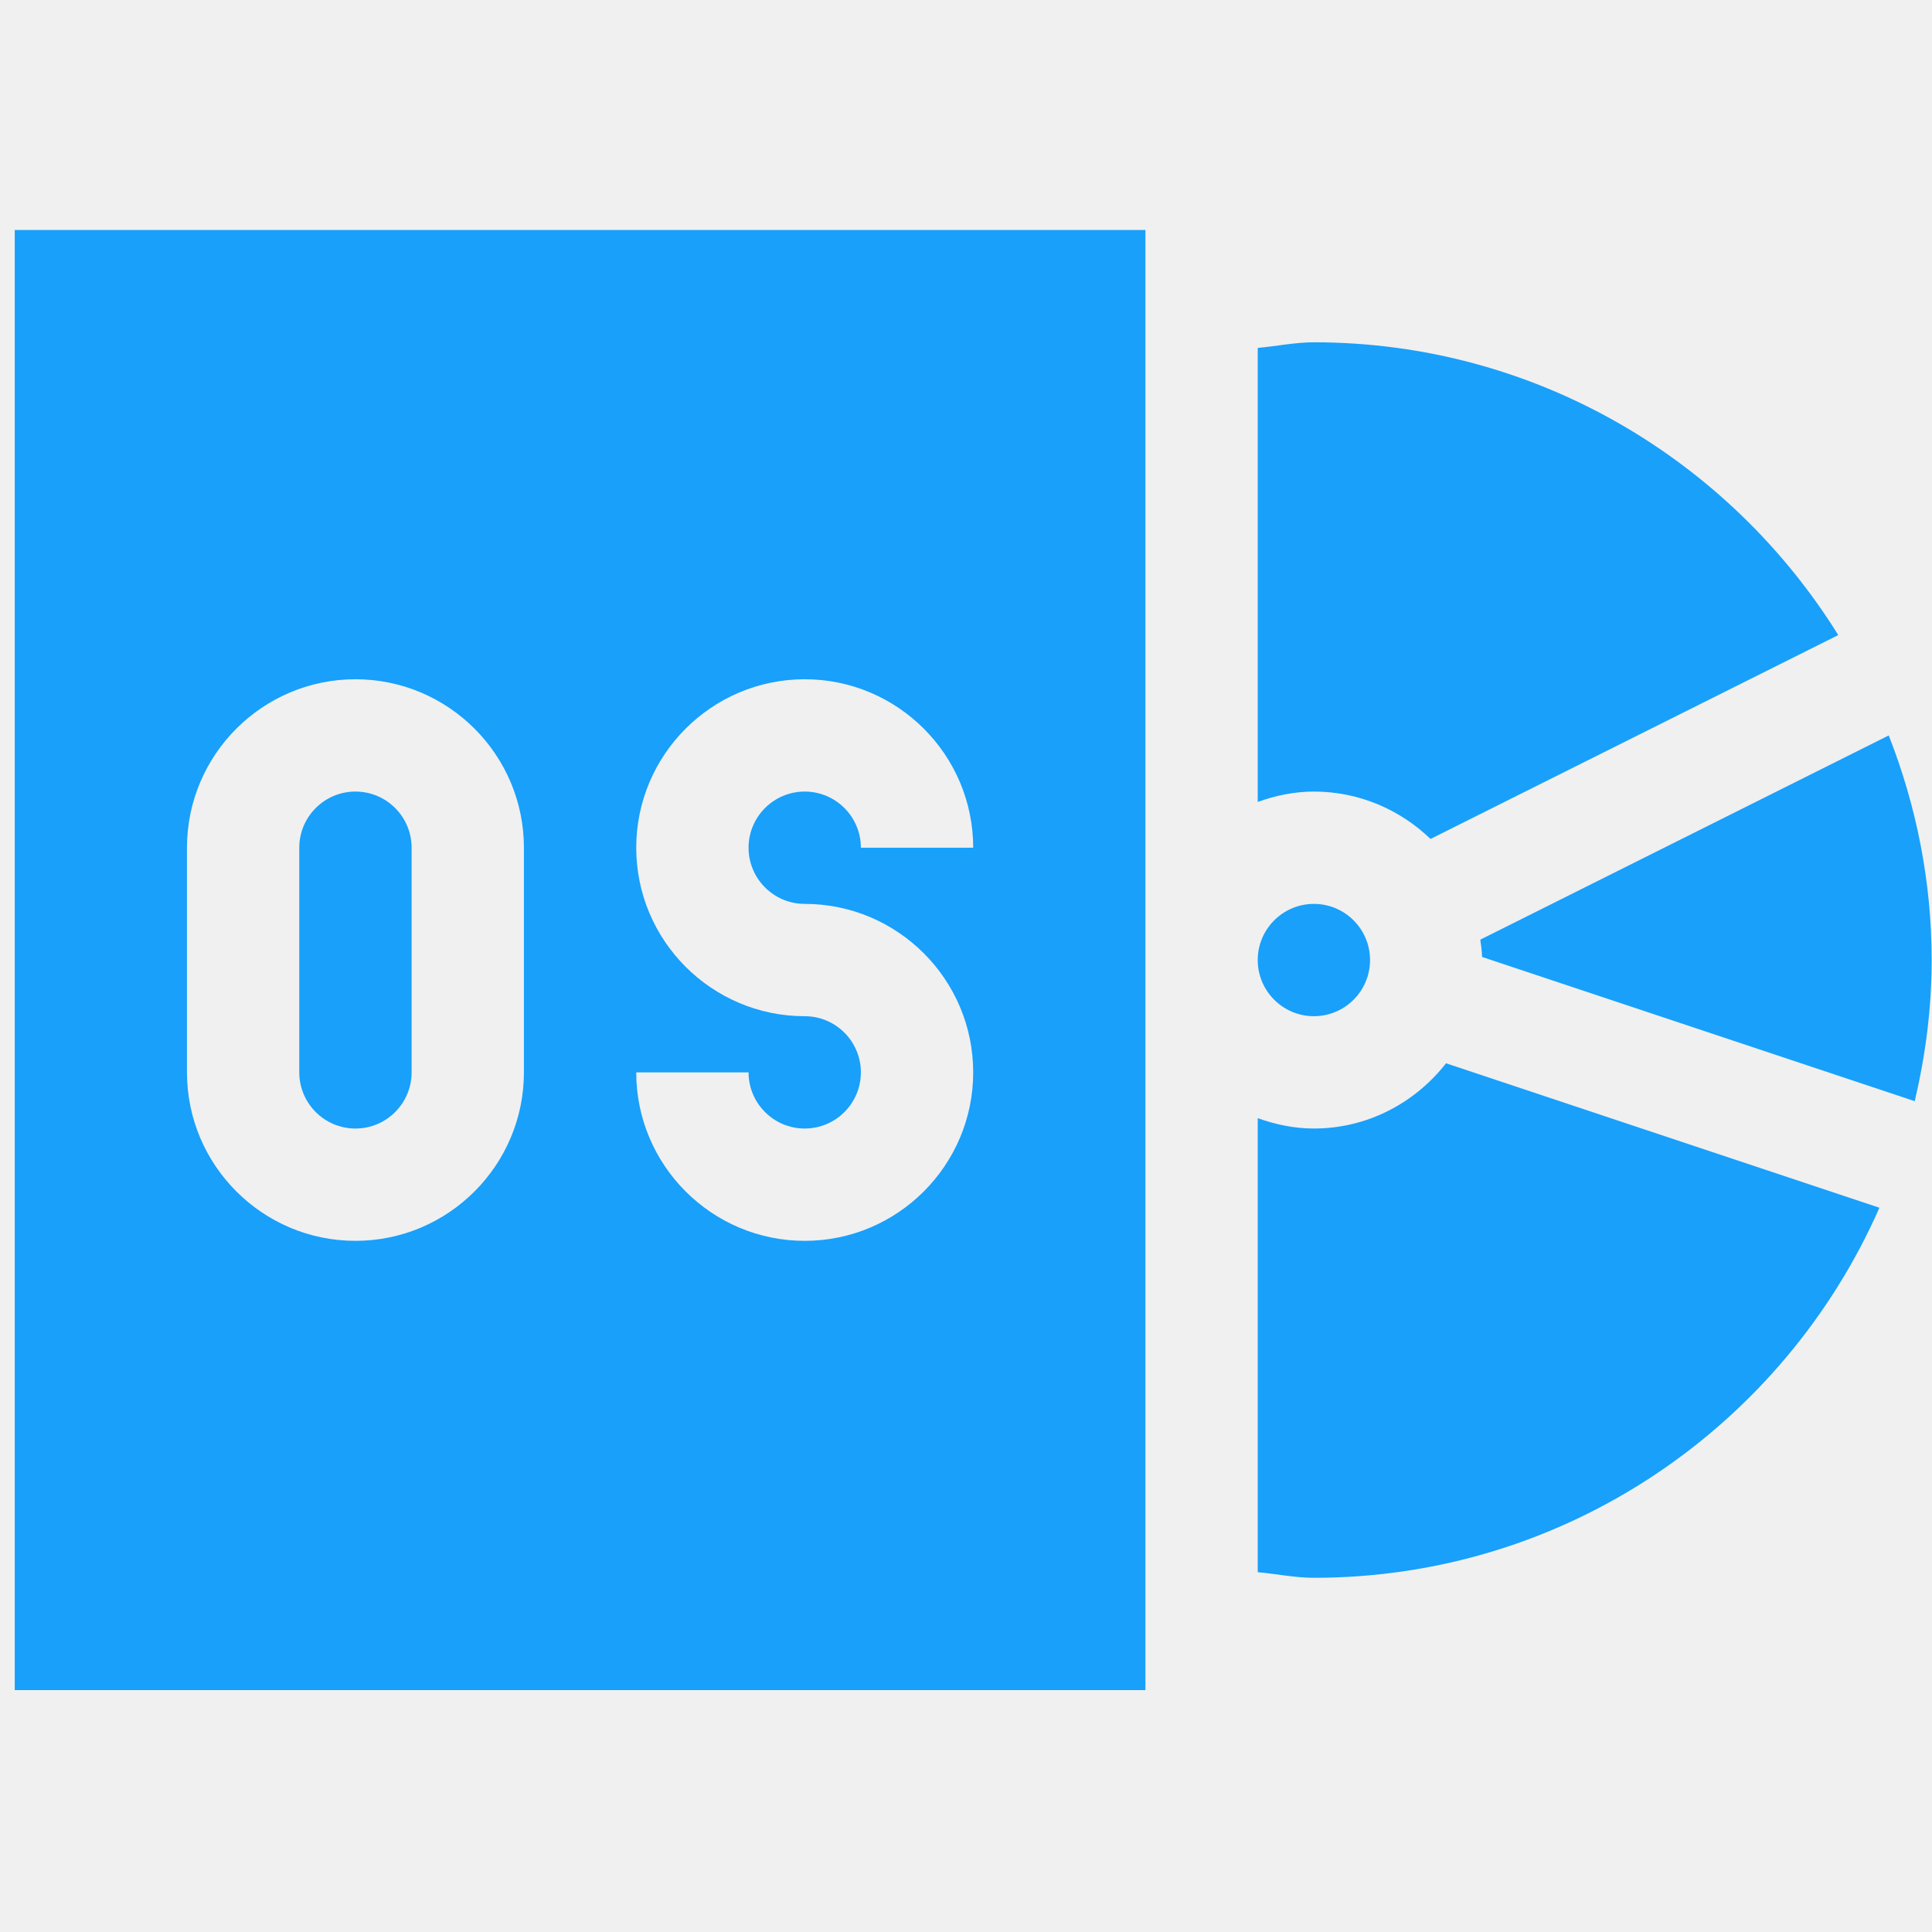
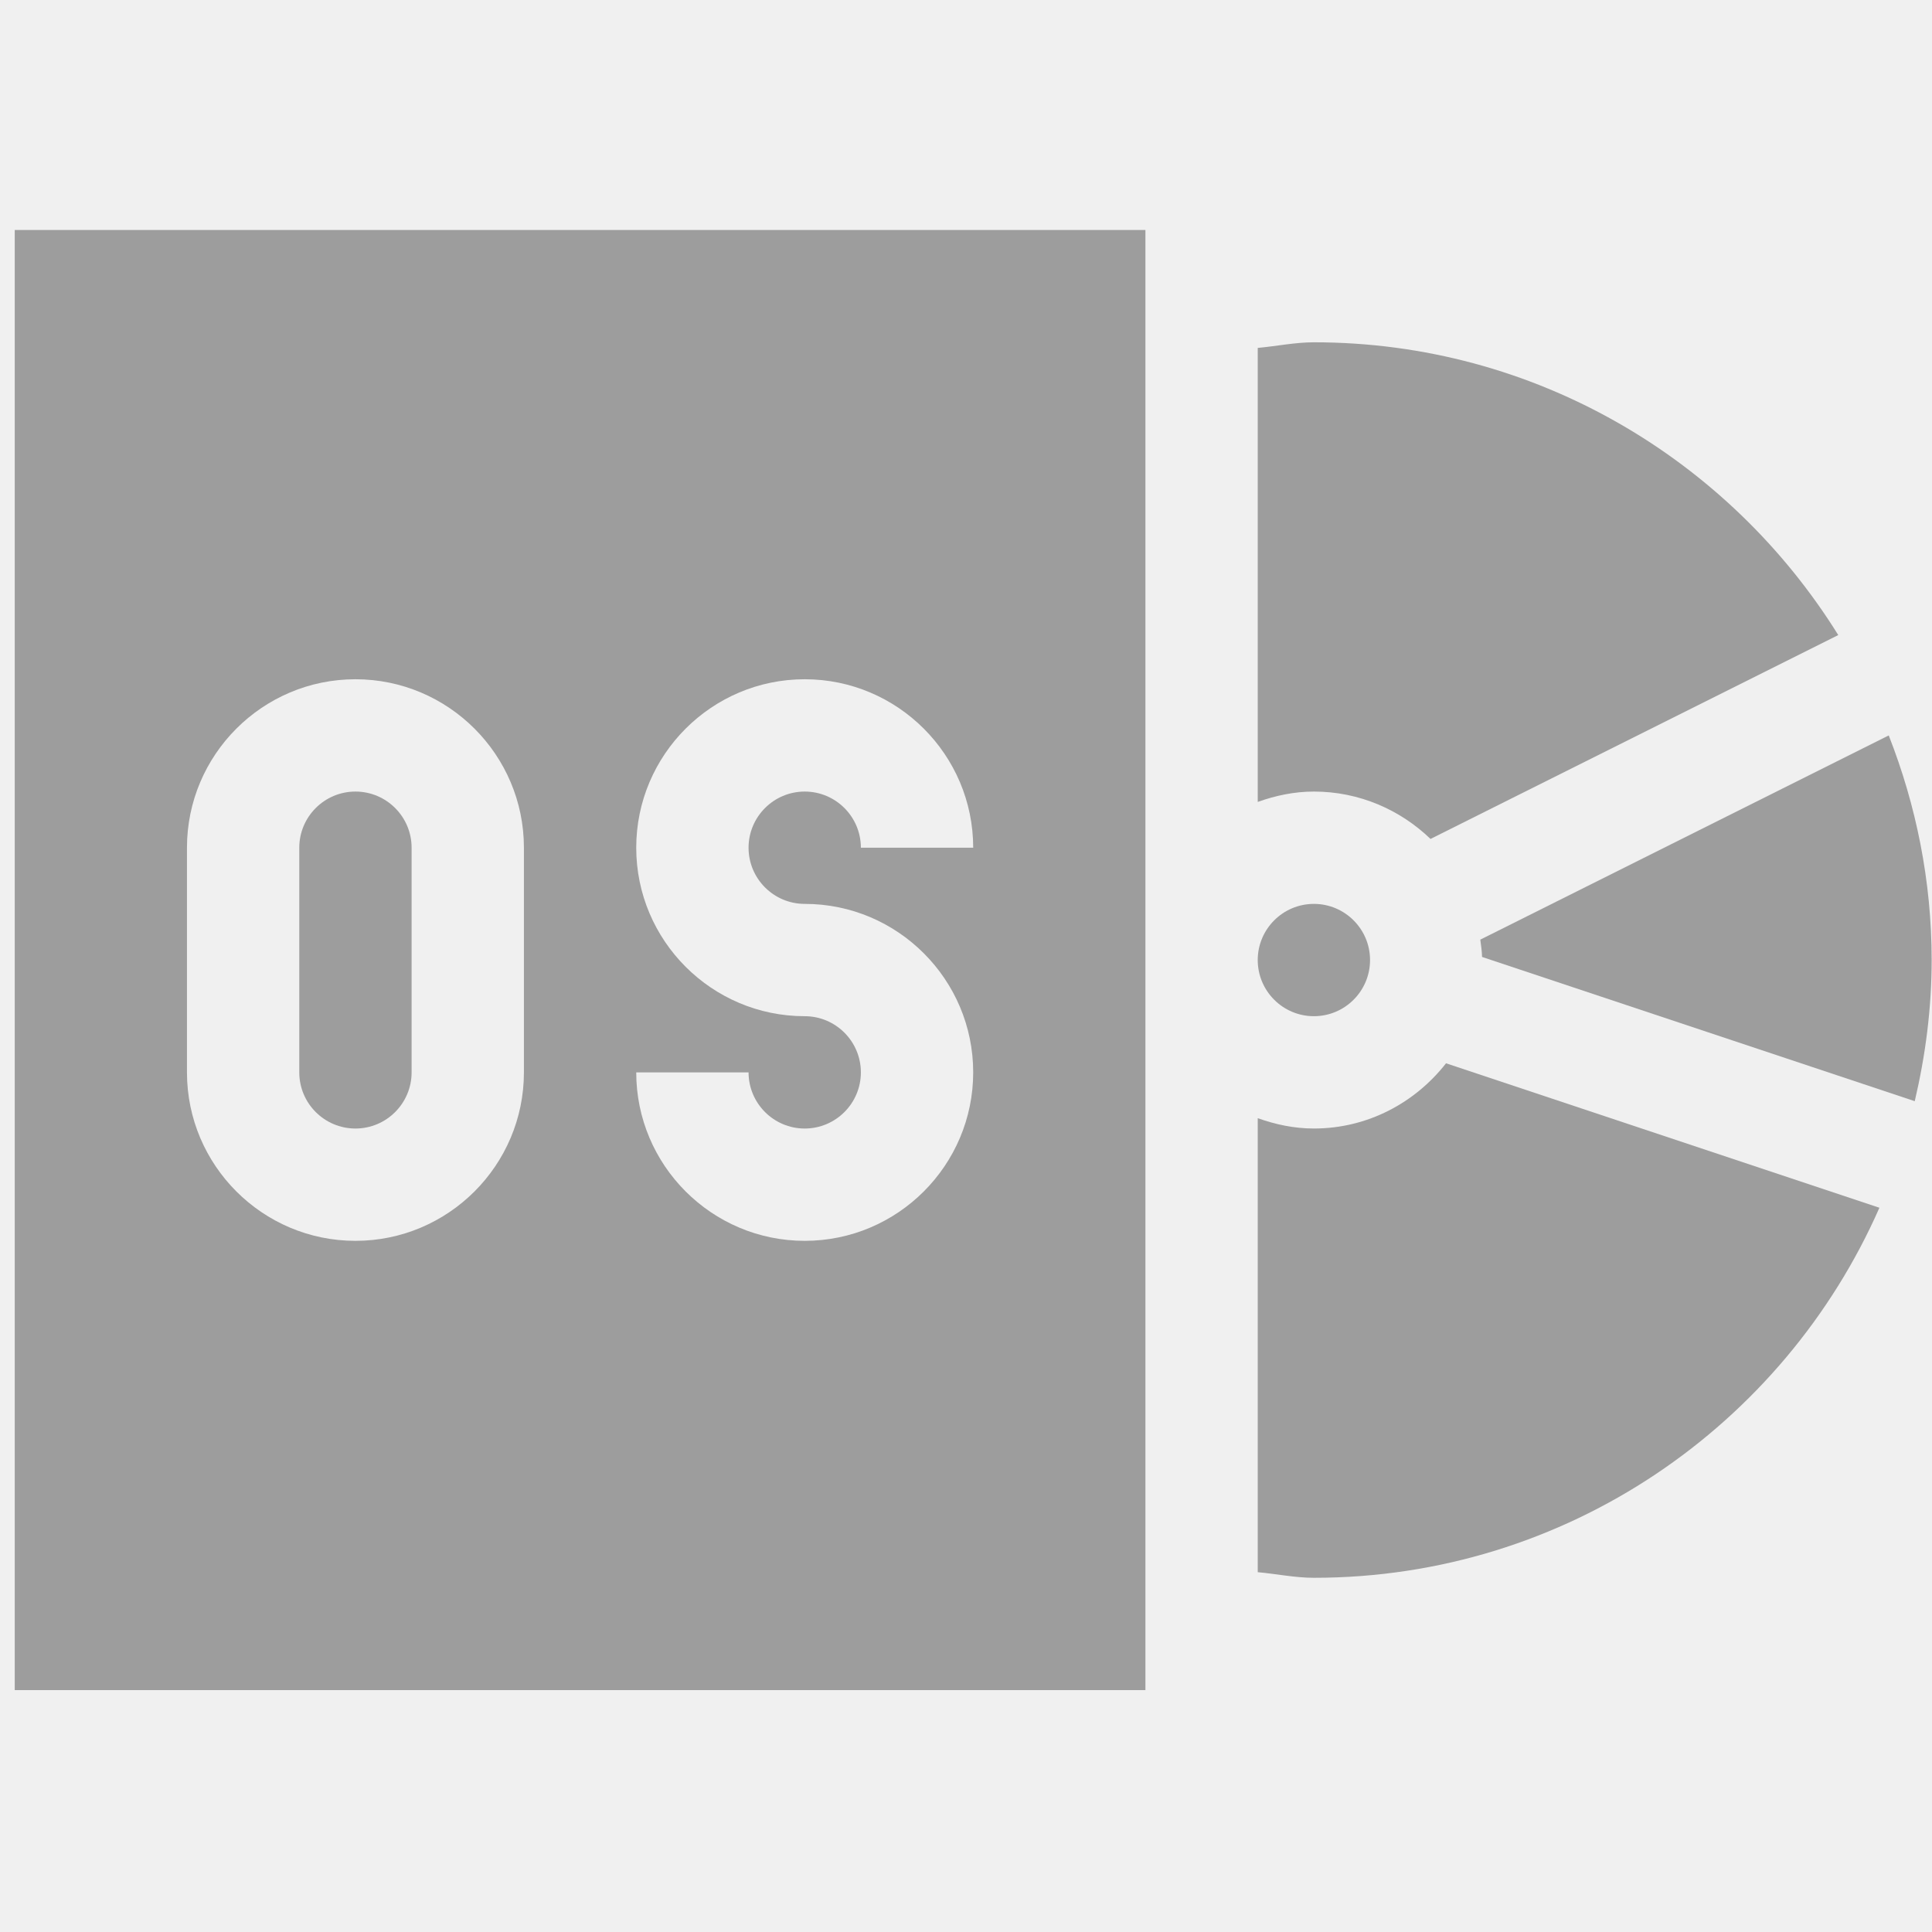
<svg xmlns="http://www.w3.org/2000/svg" width="128" height="128" viewBox="0 0 128 128" fill="none">
  <g clip-path="url(#clip0_7_768)">
-     <path d="M75.887 15.236H0.977V111.975H75.887V15.236ZM34.711 71.047C34.711 77.202 29.704 82.209 23.549 82.209C17.394 82.209 12.387 77.202 12.387 71.047V56.164C12.387 50.009 17.394 45.002 23.549 45.002C29.704 45.002 34.711 50.009 34.711 56.164V71.047ZM53.315 59.885C59.469 59.885 64.477 64.892 64.477 71.047C64.477 77.202 59.469 82.209 53.315 82.209C47.159 82.209 42.152 77.202 42.152 71.047H49.594C49.594 73.1 51.262 74.768 53.315 74.768C55.367 74.768 57.035 73.1 57.035 71.047C57.035 68.994 55.367 67.326 53.315 67.326C47.159 67.326 42.152 62.319 42.152 56.164C42.152 50.009 47.159 45.002 53.315 45.002C59.469 45.002 64.477 50.009 64.477 56.164H57.035C57.035 54.111 55.367 52.443 53.315 52.443C51.262 52.443 49.594 54.111 49.594 56.164C49.594 58.217 51.262 59.885 53.315 59.885Z" fill="#18A0FB" />
-     <path d="M23.549 52.443C21.496 52.443 19.828 54.111 19.828 56.164V71.047C19.828 73.1 21.496 74.768 23.549 74.768C25.602 74.768 27.27 73.1 27.27 71.047V56.164C27.27 54.111 25.602 52.443 23.549 52.443Z" fill="#18A0FB" />
-     <path d="M98.074 62.253C98.121 62.634 98.183 63.009 98.19 63.4L126.857 72.956C127.564 69.947 127.977 66.827 127.977 63.606C127.977 58.352 126.946 53.343 125.134 48.724L98.074 62.253Z" fill="#18A0FB" />
-     <path d="M87.049 22.678C85.801 22.678 84.572 22.937 83.328 23.05V53.129C84.498 52.712 85.738 52.443 87.049 52.443C90.05 52.443 92.767 53.648 94.775 55.582L121.79 42.075C114.562 30.454 101.712 22.678 87.049 22.678Z" fill="#18A0FB" />
-     <path d="M83.328 104.161C84.572 104.274 85.801 104.533 87.049 104.533C103.779 104.533 118.176 94.431 124.516 80.016L95.804 70.445C93.759 73.056 90.615 74.767 87.049 74.767C85.738 74.767 84.498 74.499 83.328 74.082V104.161Z" fill="#18A0FB" />
-     <path d="M90.769 63.605C90.769 61.553 89.102 59.885 87.049 59.885C84.996 59.885 83.328 61.553 83.328 63.605C83.328 65.658 84.996 67.326 87.049 67.326C89.102 67.326 90.769 65.658 90.769 63.605Z" fill="#18A0FB" />
+     <path d="M75.887 15.236H0.977V111.975H75.887V15.236ZM34.711 71.047C34.711 77.202 29.704 82.209 23.549 82.209C17.394 82.209 12.387 77.202 12.387 71.047V56.164C12.387 50.009 17.394 45.002 23.549 45.002C29.704 45.002 34.711 50.009 34.711 56.164V71.047ZM53.315 59.885C59.469 59.885 64.477 64.892 64.477 71.047C64.477 77.202 59.469 82.209 53.315 82.209C47.159 82.209 42.152 77.202 42.152 71.047H49.594C49.594 73.1 51.262 74.768 53.315 74.768C55.367 74.768 57.035 73.1 57.035 71.047C57.035 68.994 55.367 67.326 53.315 67.326C47.159 67.326 42.152 62.319 42.152 56.164C42.152 50.009 47.159 45.002 53.315 45.002C59.469 45.002 64.477 50.009 64.477 56.164H57.035C57.035 54.111 55.367 52.443 53.315 52.443C51.262 52.443 49.594 54.111 49.594 56.164C49.594 58.217 51.262 59.885 53.315 59.885Z" fill="#9D9D9D" />
+     <path d="M23.549 52.443C21.496 52.443 19.828 54.111 19.828 56.164V71.047C19.828 73.1 21.496 74.768 23.549 74.768C25.602 74.768 27.27 73.1 27.27 71.047V56.164C27.27 54.111 25.602 52.443 23.549 52.443Z" fill="#9D9D9D" />
+     <path d="M98.074 62.253C98.121 62.634 98.183 63.009 98.19 63.4L126.857 72.956C127.564 69.947 127.977 66.827 127.977 63.606C127.977 58.352 126.946 53.343 125.134 48.724L98.074 62.253Z" fill="#9D9D9D" />
+     <path d="M87.049 22.678C85.801 22.678 84.572 22.937 83.328 23.05V53.129C84.498 52.712 85.738 52.443 87.049 52.443C90.05 52.443 92.767 53.648 94.775 55.582L121.79 42.075C114.562 30.454 101.712 22.678 87.049 22.678Z" fill="#9D9D9D" />
+     <path d="M83.328 104.161C84.572 104.274 85.801 104.533 87.049 104.533C103.779 104.533 118.176 94.431 124.516 80.016L95.804 70.445C93.759 73.056 90.615 74.767 87.049 74.767C85.738 74.767 84.498 74.499 83.328 74.082V104.161Z" fill="#9D9D9D" />
+     <path d="M90.769 63.605C90.769 61.553 89.102 59.885 87.049 59.885C84.996 59.885 83.328 61.553 83.328 63.605C83.328 65.658 84.996 67.326 87.049 67.326C89.102 67.326 90.769 65.658 90.769 63.605Z" fill="#9D9D9D" />
  </g>
  <defs>
    <clipPath id="clip0_7_768">
      <rect width="127" height="127" fill="white" transform="translate(0.976562 0.105469)" />
    </clipPath>
  </defs>
</svg>
